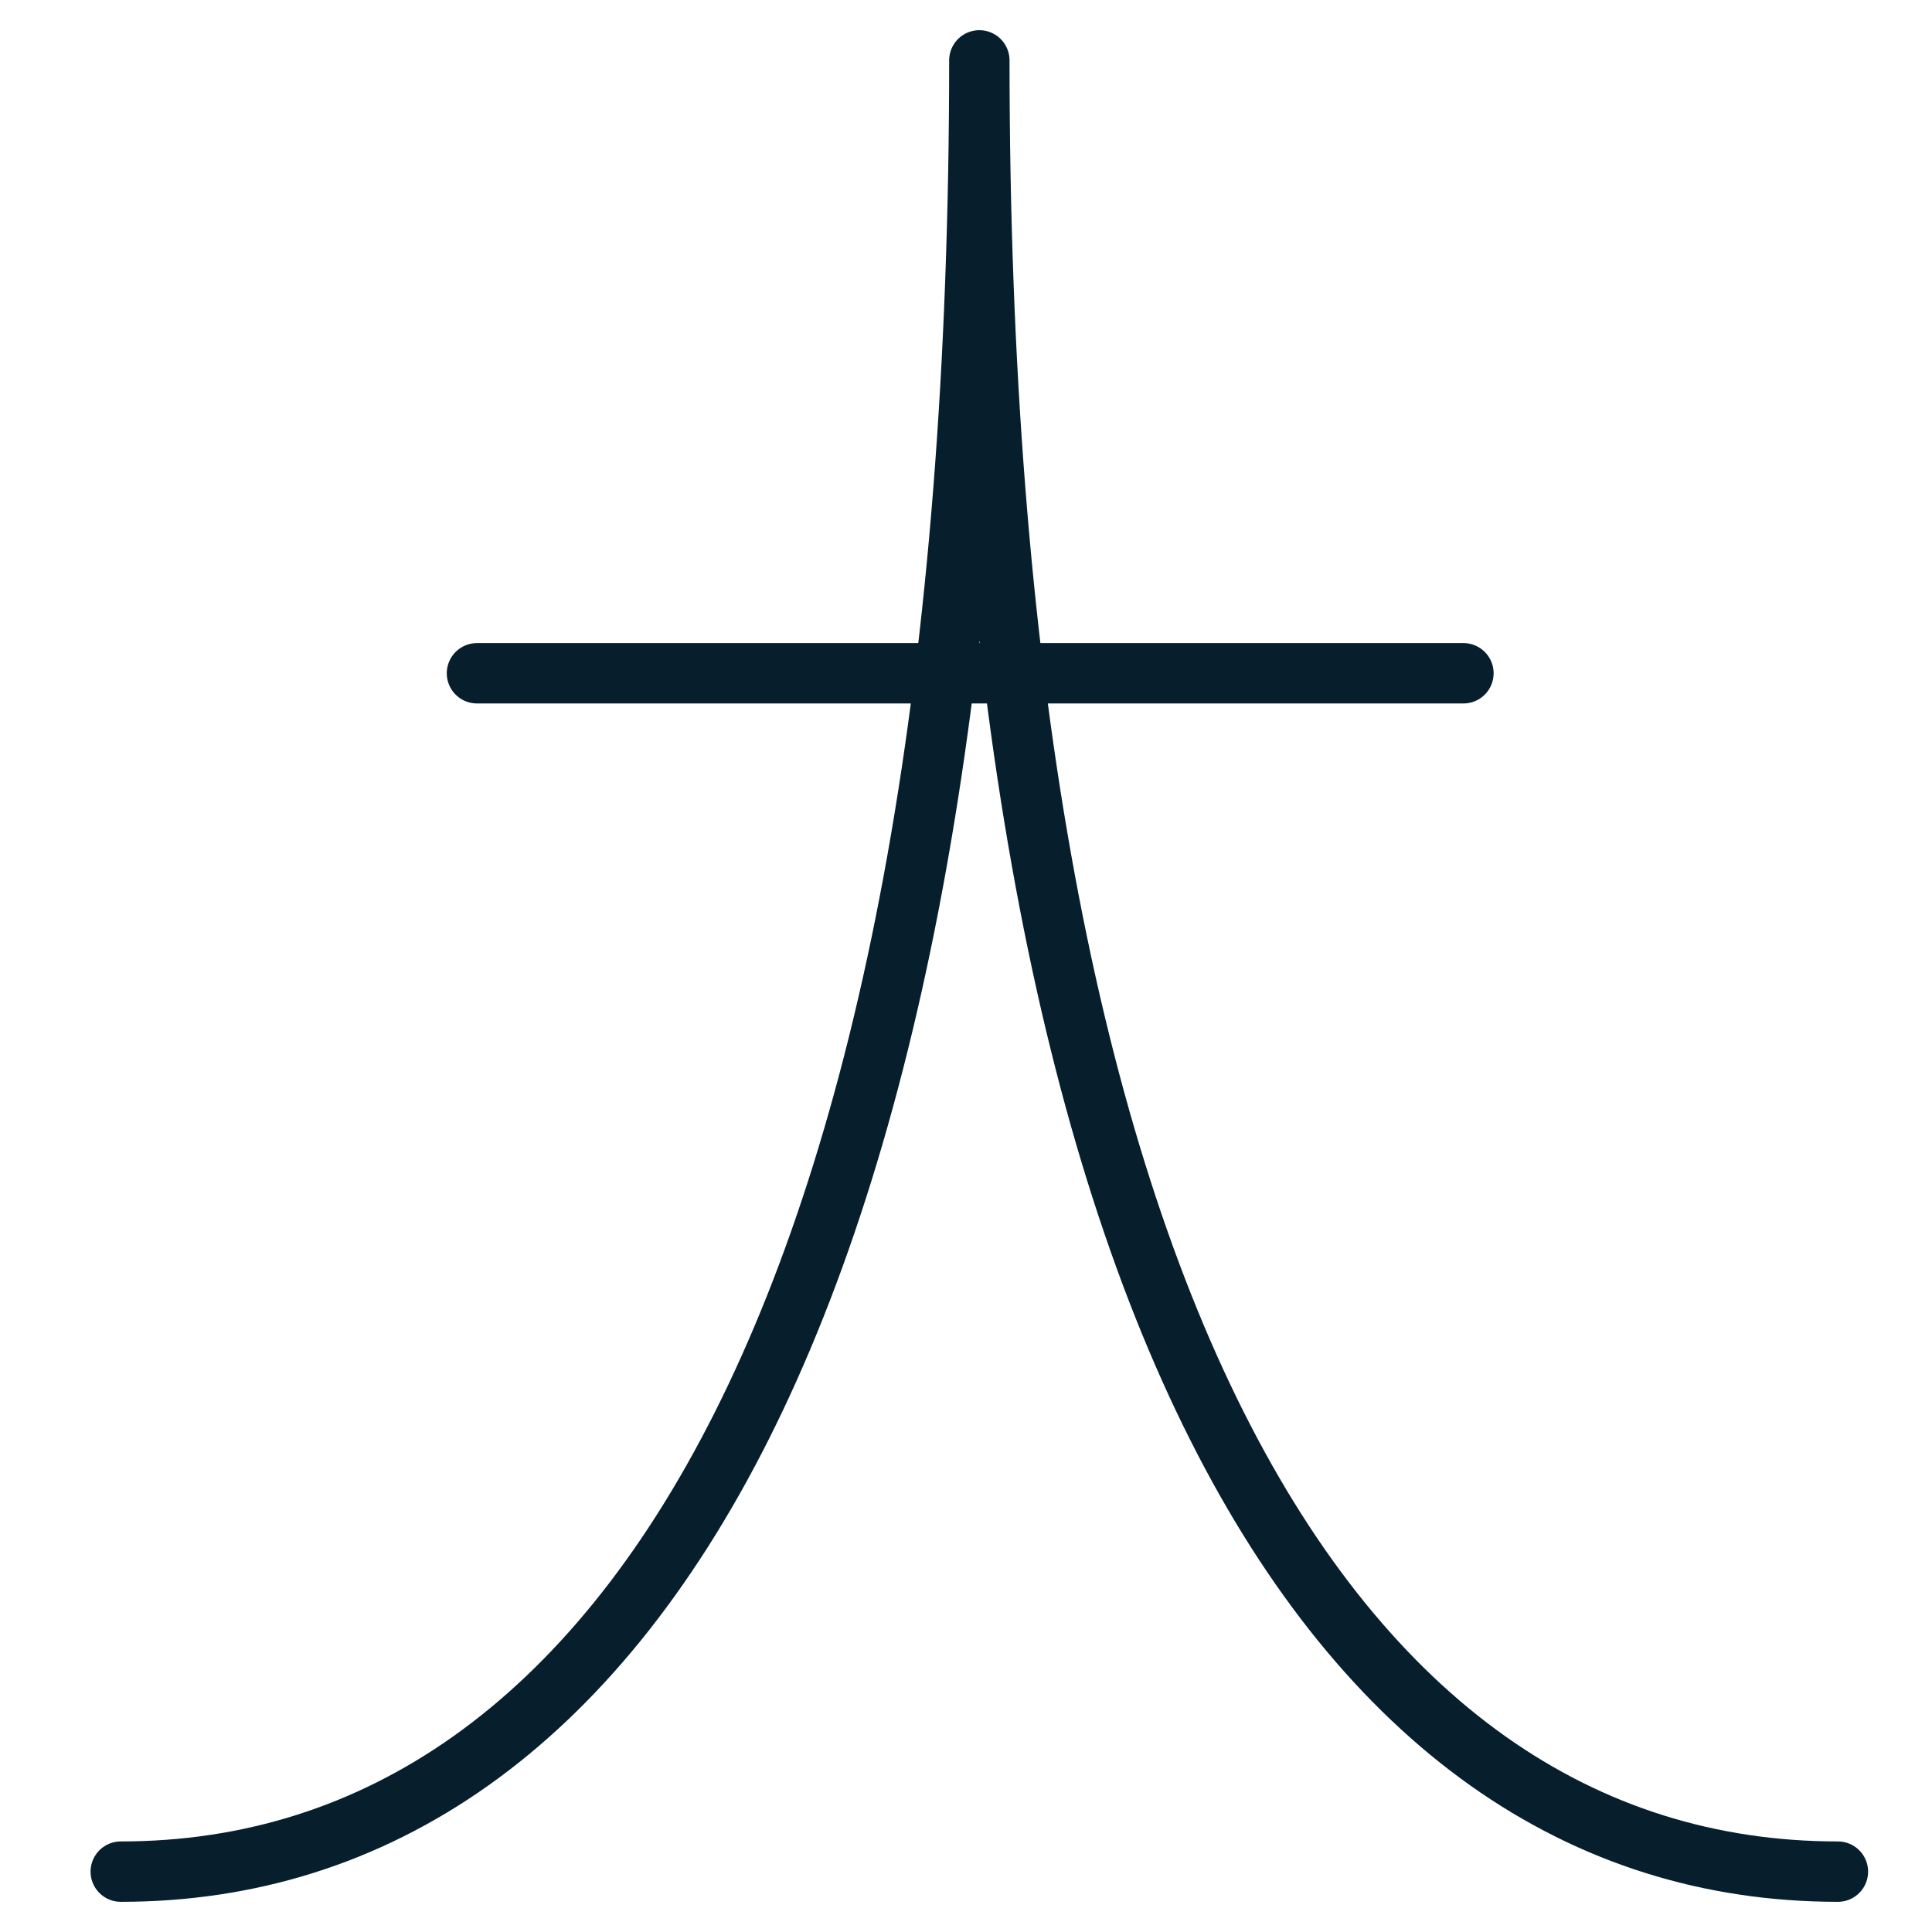
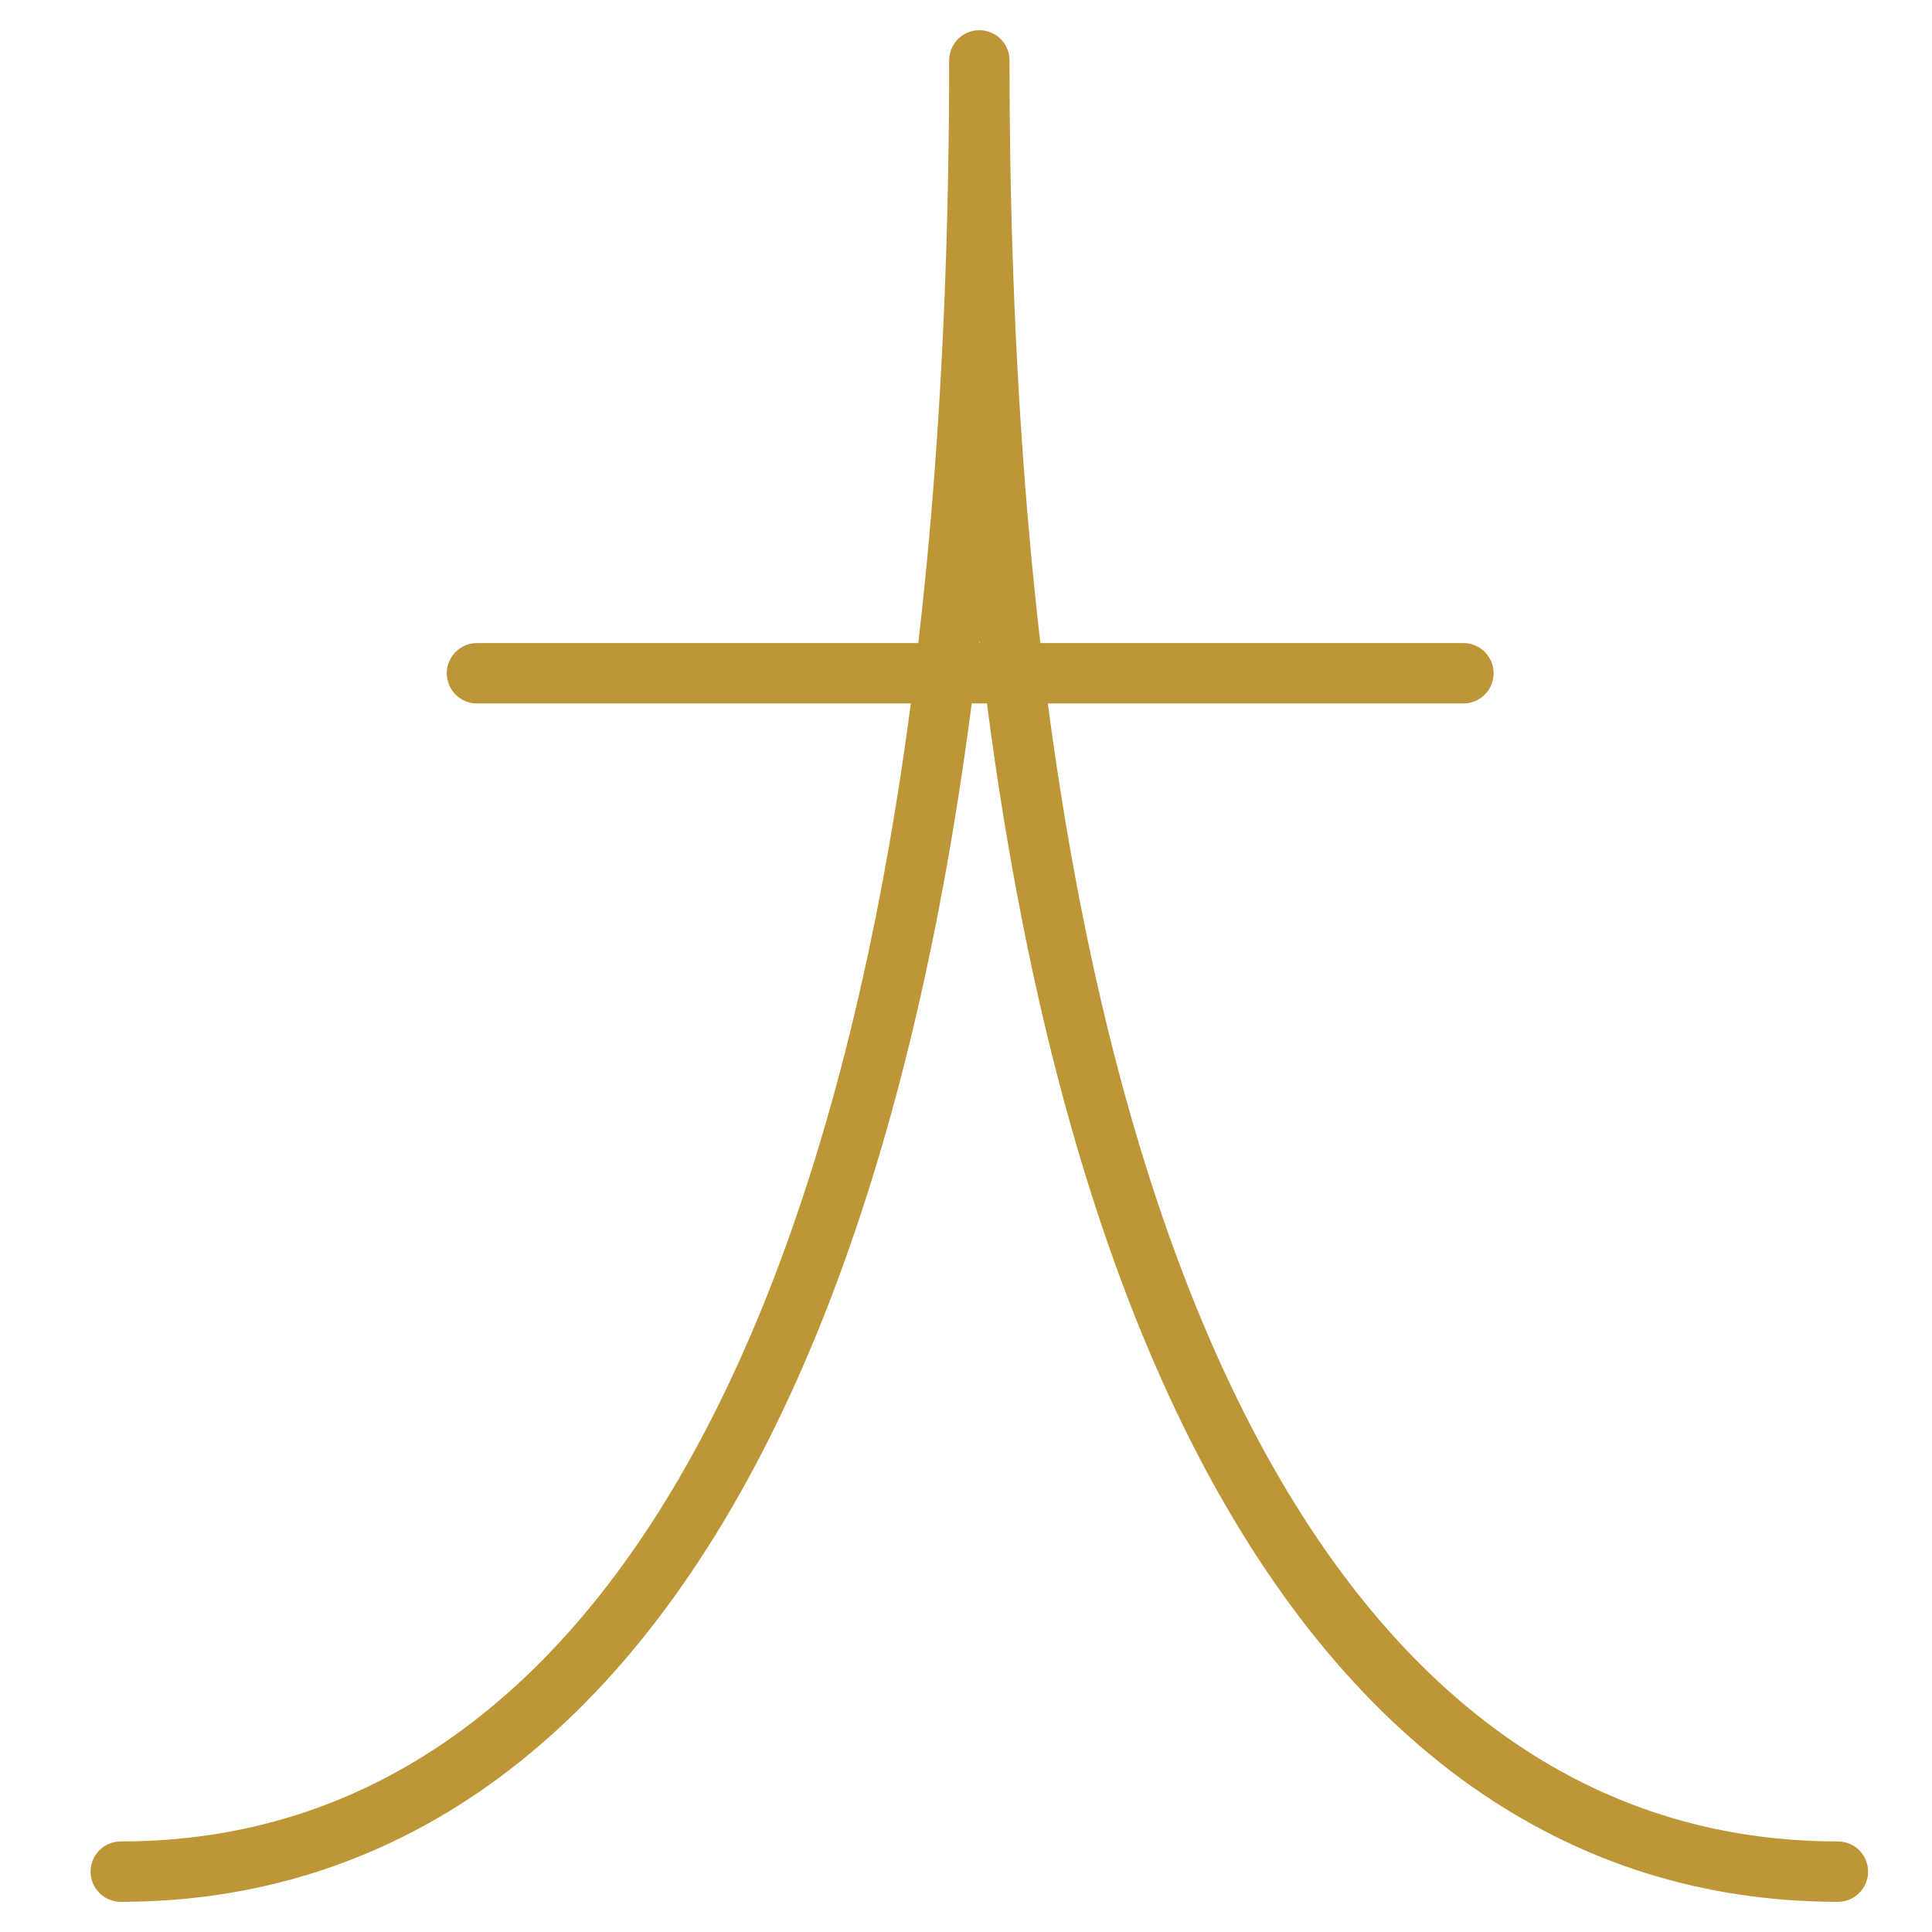
- <svg xmlns="http://www.w3.org/2000/svg" width="64" height="64" viewBox="0 0 64 64" fill="none">
-   <path d="M60.883 62C43.939 62 32.442 42.606 32.442 2C32.442 42.606 20.944 62 4 62M15.8 22.303H48.478" stroke="#071E2D" stroke-width="2" stroke-linecap="round" stroke-linejoin="round" />
+ <svg xmlns="http://www.w3.org/2000/svg" width="6400" height="6400" viewBox="0 0 64 64" fill="none">
+   <path d="M60.883 62C43.939 62 32.442 42.606 32.442 2C32.442 42.606 20.944 62 4 62M15.8 22.303H48.478" stroke="#bd9737" stroke-width="2" stroke-linecap="round" stroke-linejoin="round" />
</svg>
